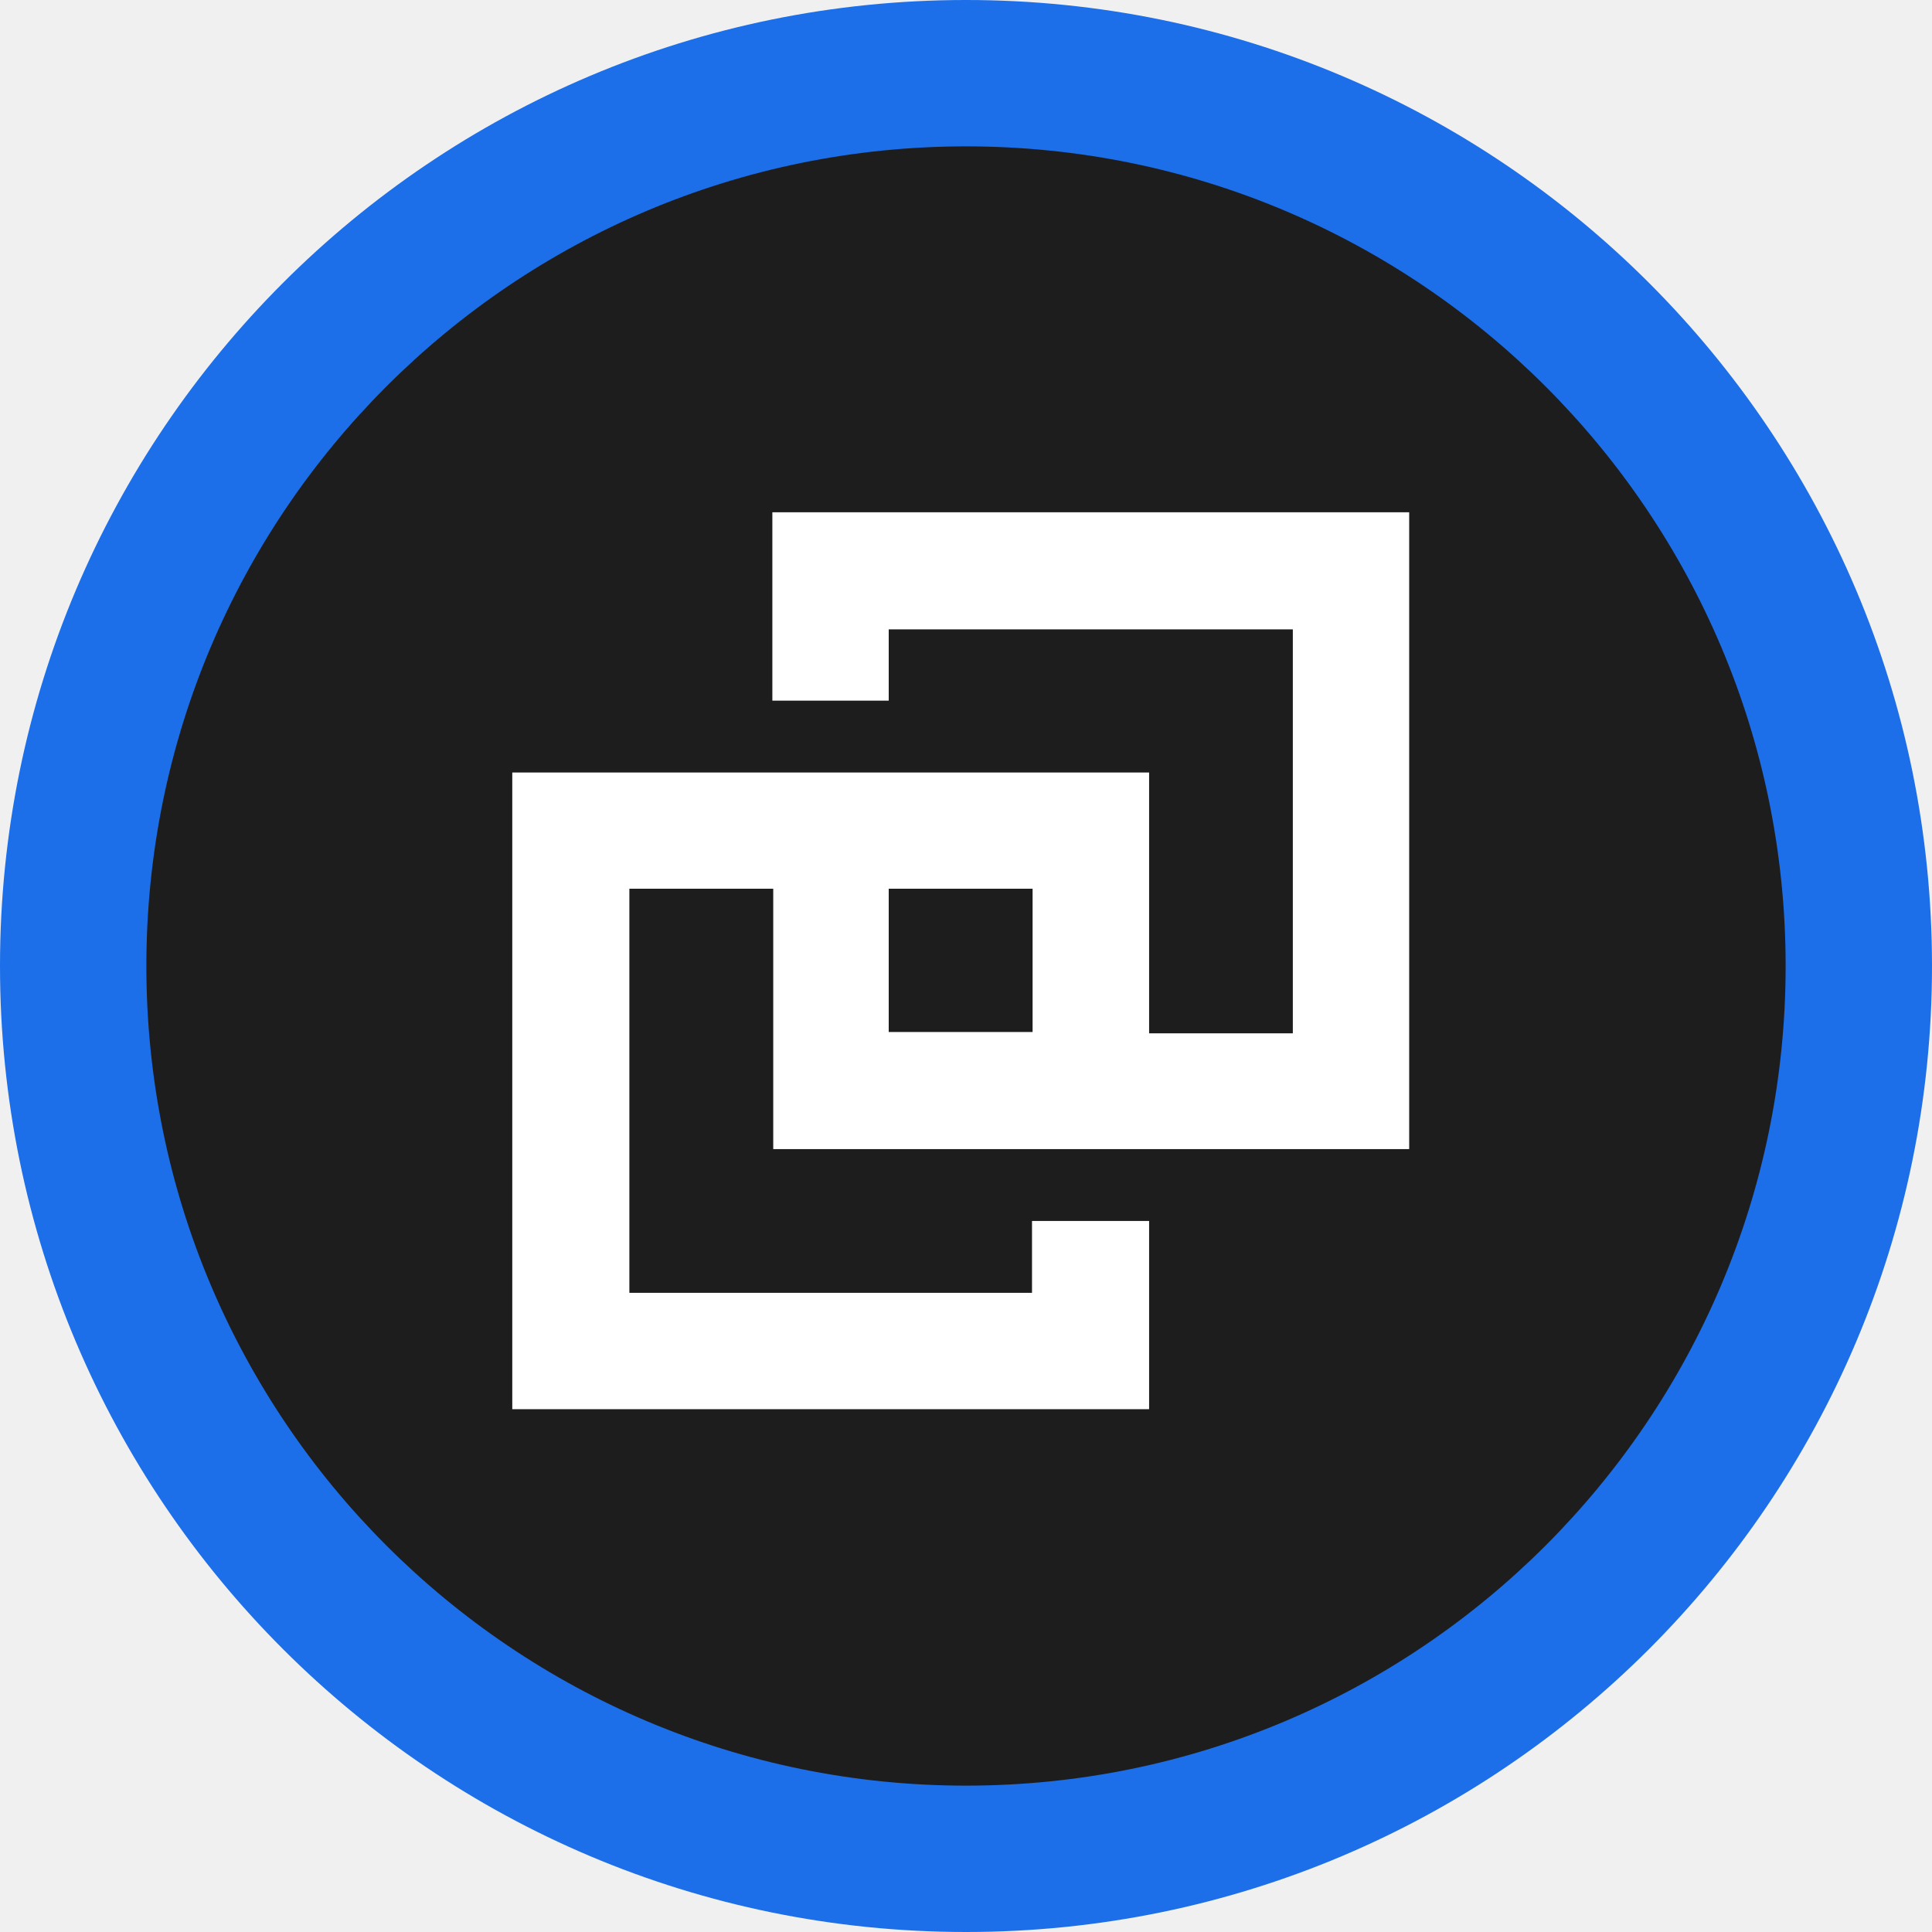
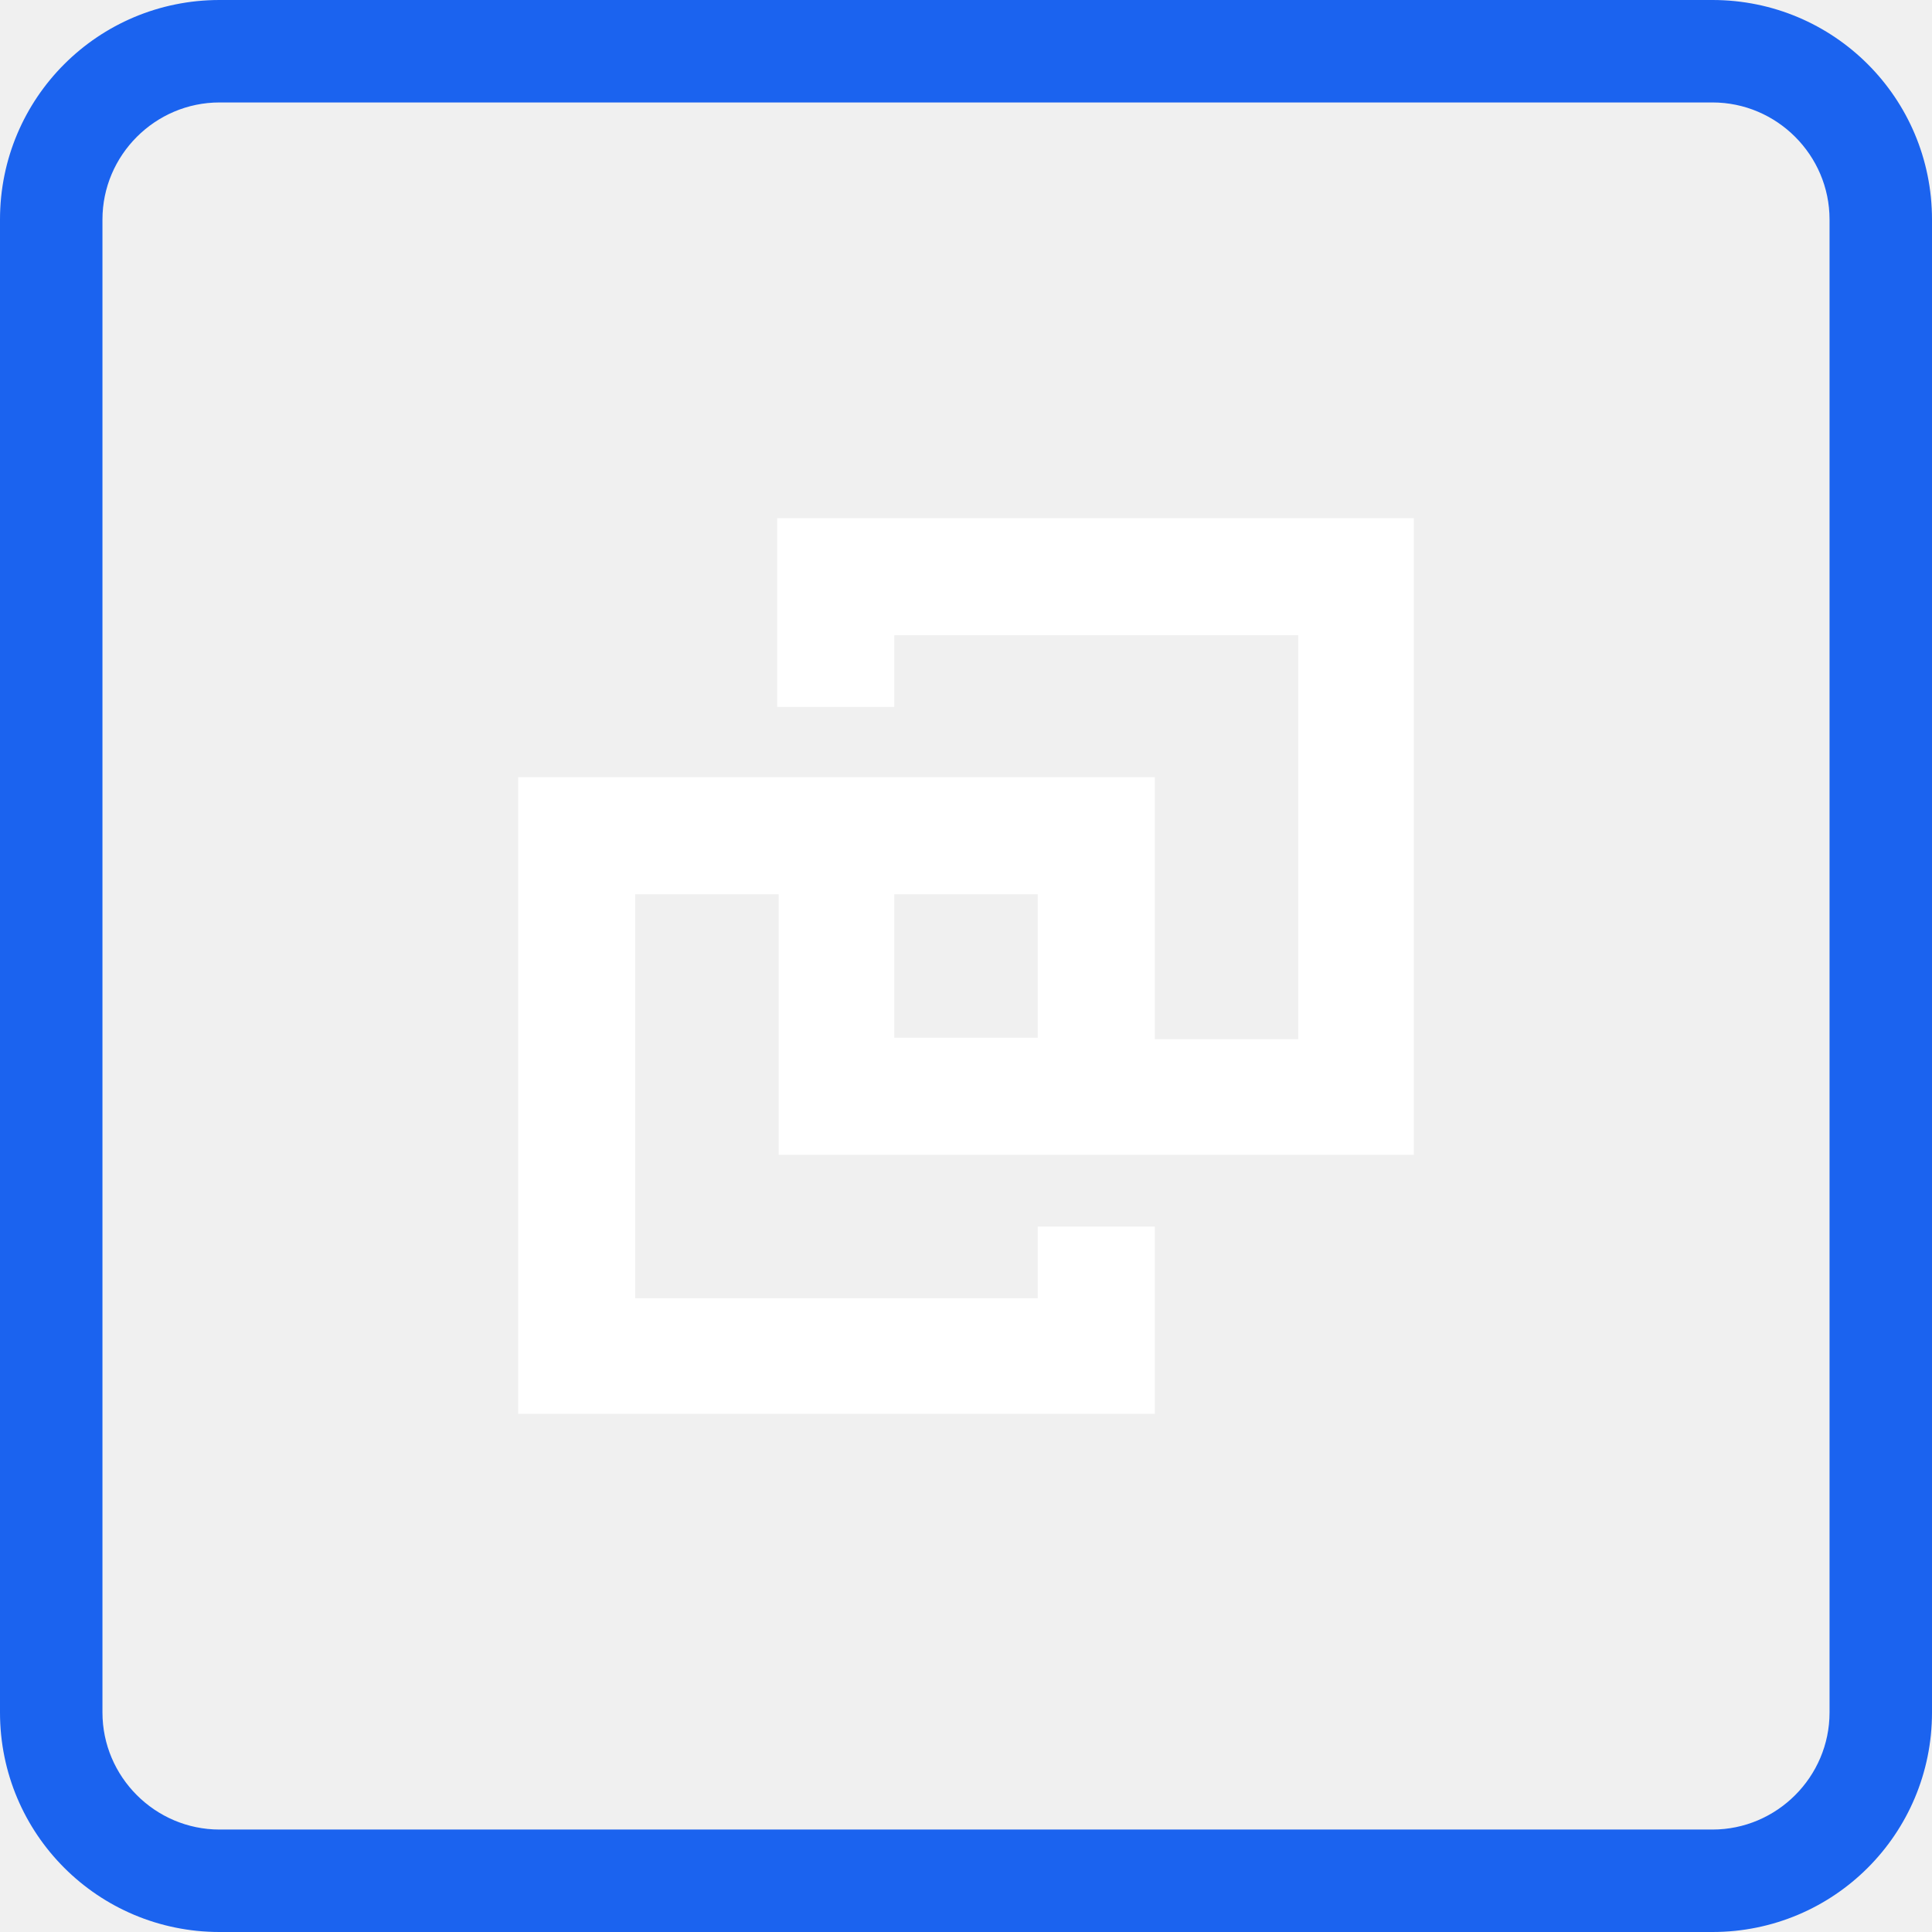
- <svg xmlns="http://www.w3.org/2000/svg" viewBox="0 0 132 132">
-   <g id="Layer_2" data-name="Layer 2">
-     <g id="Layer_1-2" data-name="Layer 1">
-       <g id="Сгруппировать_185904" data-name="Сгруппировать 185904">
-         <g id="Сгруппировать_185897" data-name="Сгруппировать 185897">
-           <g id="Сгруппировать_185878" data-name="Сгруппировать 185878">
-             <path id="Прямоугольник_193244" data-name="Прямоугольник 193244" d="M66,0h0a66,66,0,0,1,66,66h0a66,66,0,0,1-66,66h0A66,66,0,0,1,0,66H0A66,66,0,0,1,66,0Z" fill="#1c6fe8" />
-             <path id="Прямоугольник_193245" data-name="Прямоугольник 193245" d="M66,10h0a56,56,0,0,1,56,56h0a56,56,0,0,1-56,56h0A56,56,0,0,1,10,66h0A56,56,0,0,1,66,10Z" fill="#1d1d1d" />
-           </g>
-           <g id="Group_185893" data-name="Group 185893">
-             <path id="Контур_14016" data-name="Контур 14016" d="M96.28,78.51V35H52.77V47.87h7.95V43H88.33v27.6H78.51V52.78H35v43.5H78.51V83.42h-8v4.91H43V60.72h9.83V78.51Zm-25.73-8H60.72V60.72h9.83Z" fill="#fff" />
-           </g>
-         </g>
-       </g>
-     </g>
+ <svg xmlns="http://www.w3.org/2000/svg" version="1.1" id="Layer_1" x="0px" y="0px" viewBox="0 0 132 132" style="enable-background:new 0 0 132 132;" xml:space="preserve">
+   <style type="text/css">
+ 	.st0{fill:#FFFFFF;}
+ 	.st1{fill:#1B63EF;}
+ </style>
+   <g id="Group_185893">
+     <path id="Контур_14016" class="st0" d="M96.6,78.9V35.4H53.1v12.9h8v-4.9h27.6V71h-9.8V53.1H35.4v43.5h43.5V83.8h-8v4.9H43.4   V61.1h9.8v17.8H96.6z M70.9,70.9h-9.8v-9.8h9.8V70.9z" />
  </g>
+   <path class="st1" d="M117,7c4.4,0,8,3.6,8,8v102c0,4.4-3.6,8-8,8H15c-4.4,0-8-3.6-8-8V15c0-4.4,3.6-8,8-8H117 M117,0H15  C6.7,0,0,6.7,0,15v102c0,8.3,6.7,15,15,15h102c8.3,0,15-6.7,15-15V15C132,6.7,125.3,0,117,0L117,0z" />
</svg>
